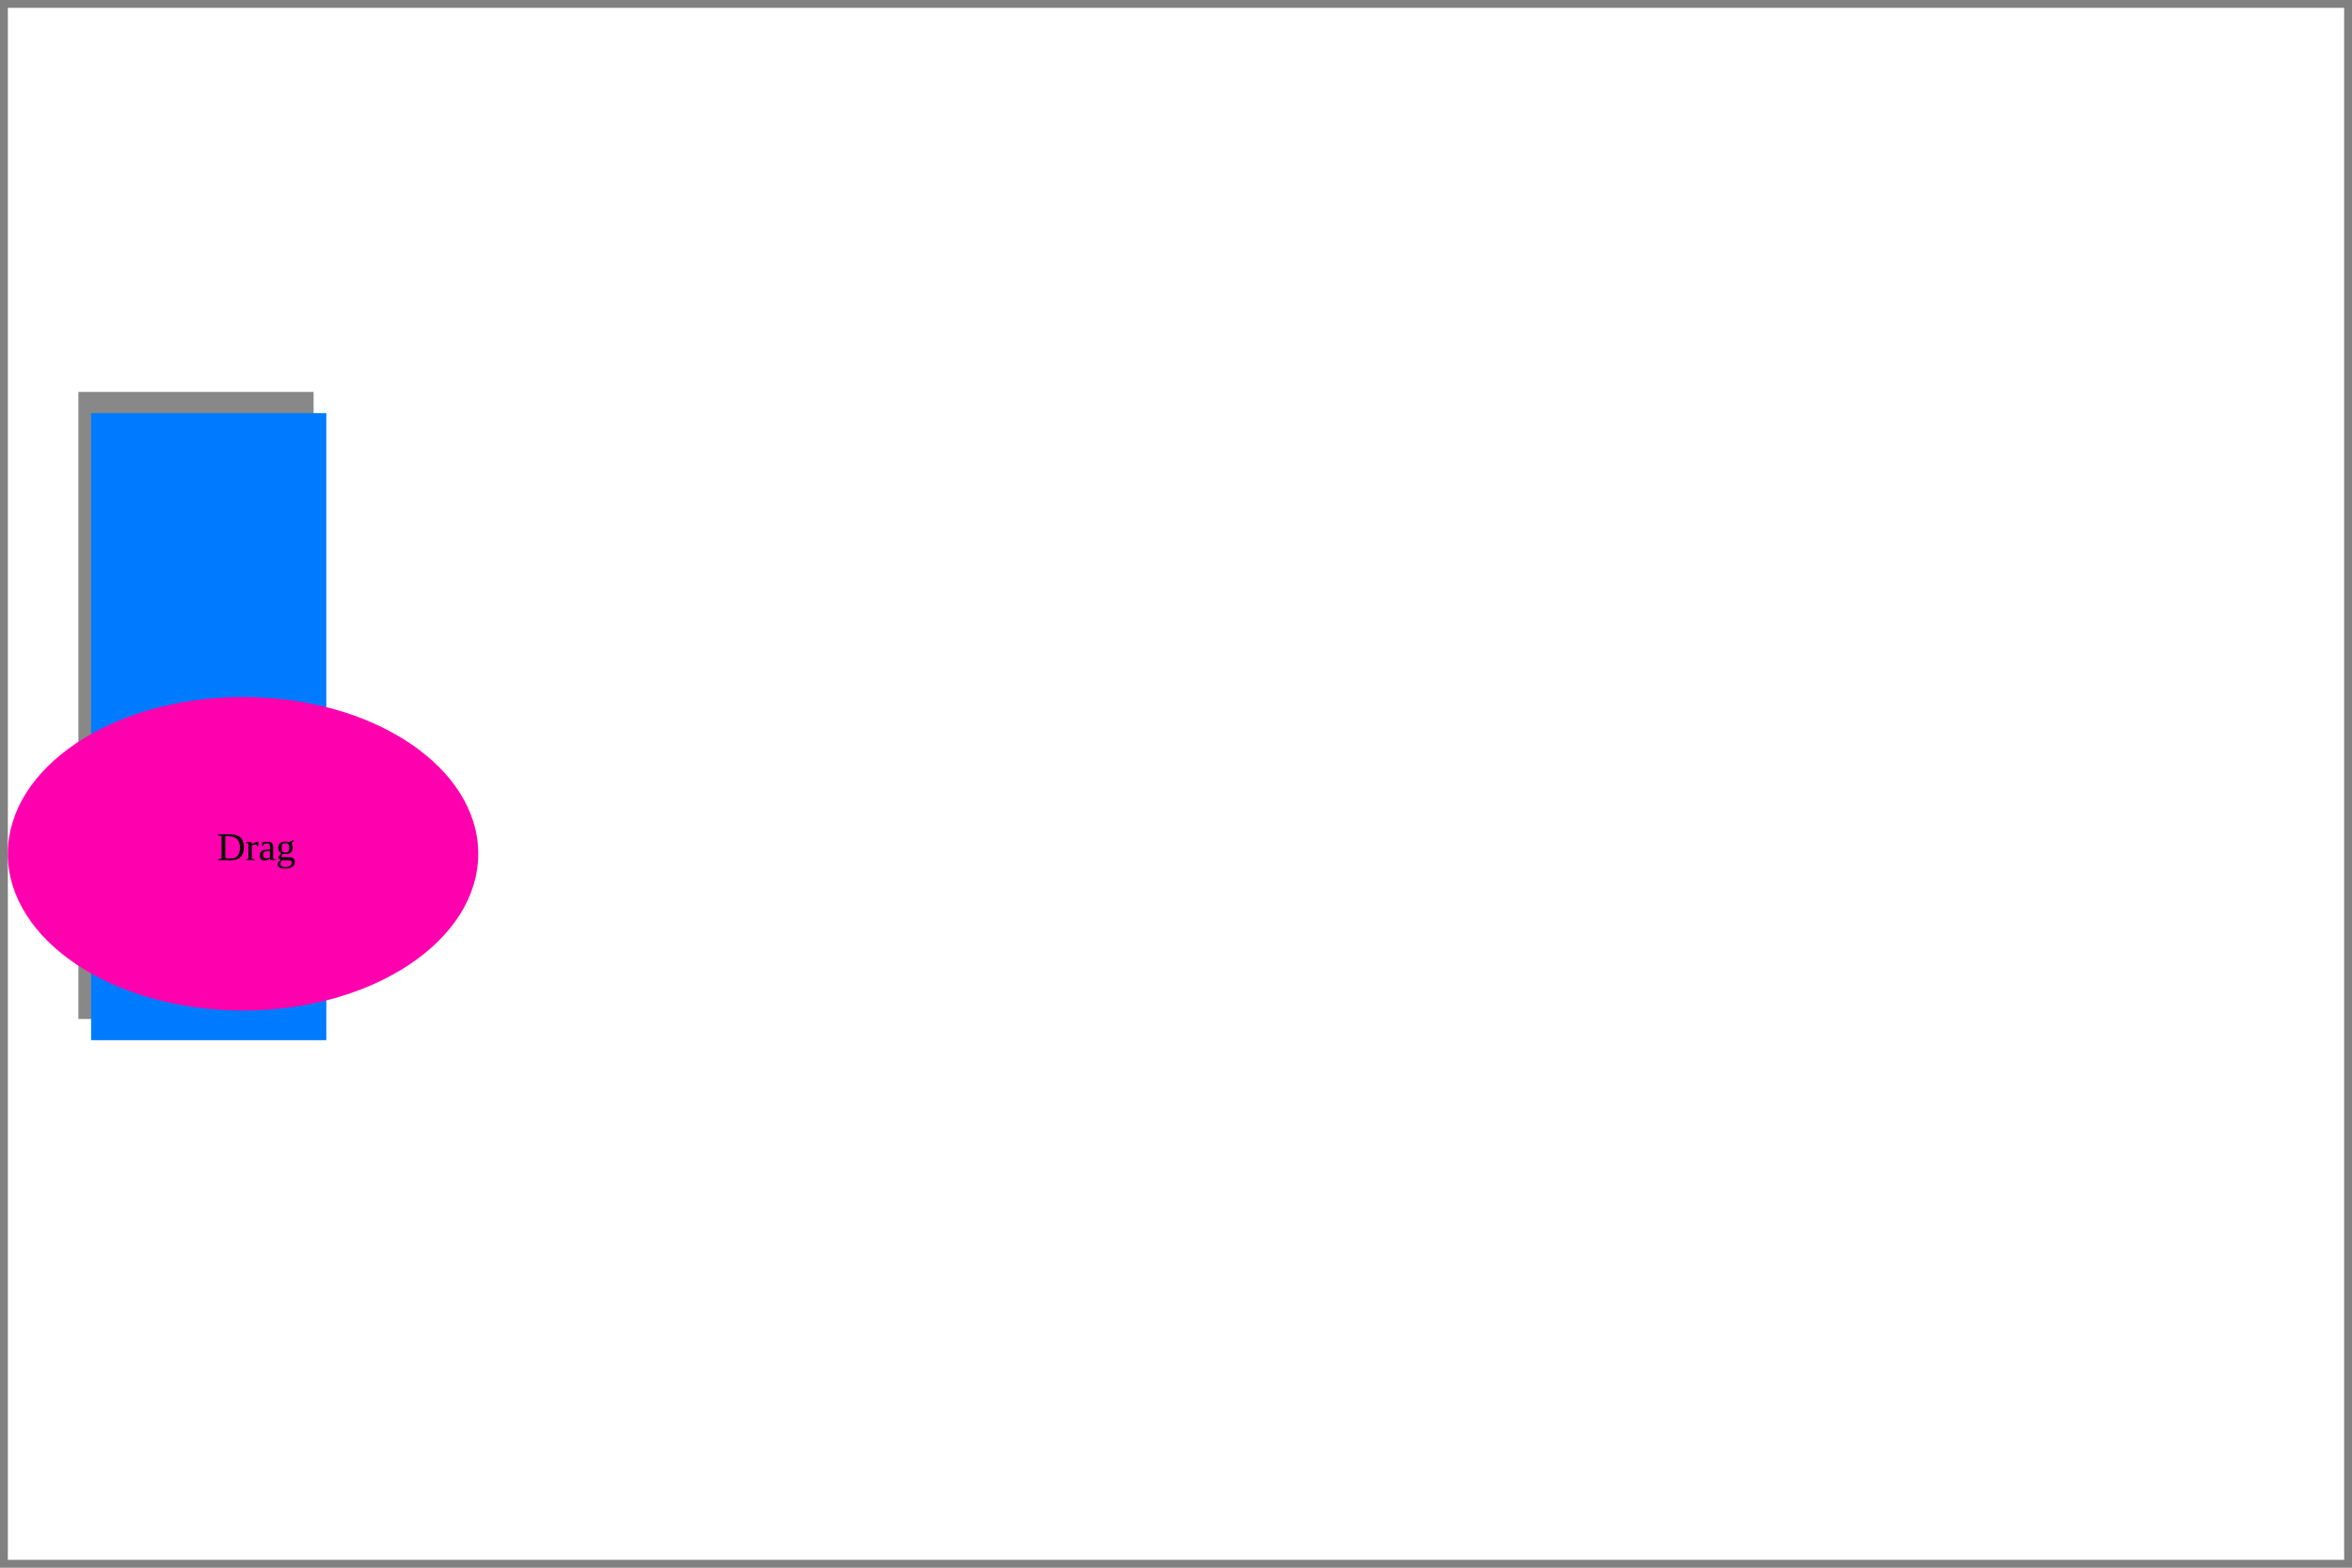
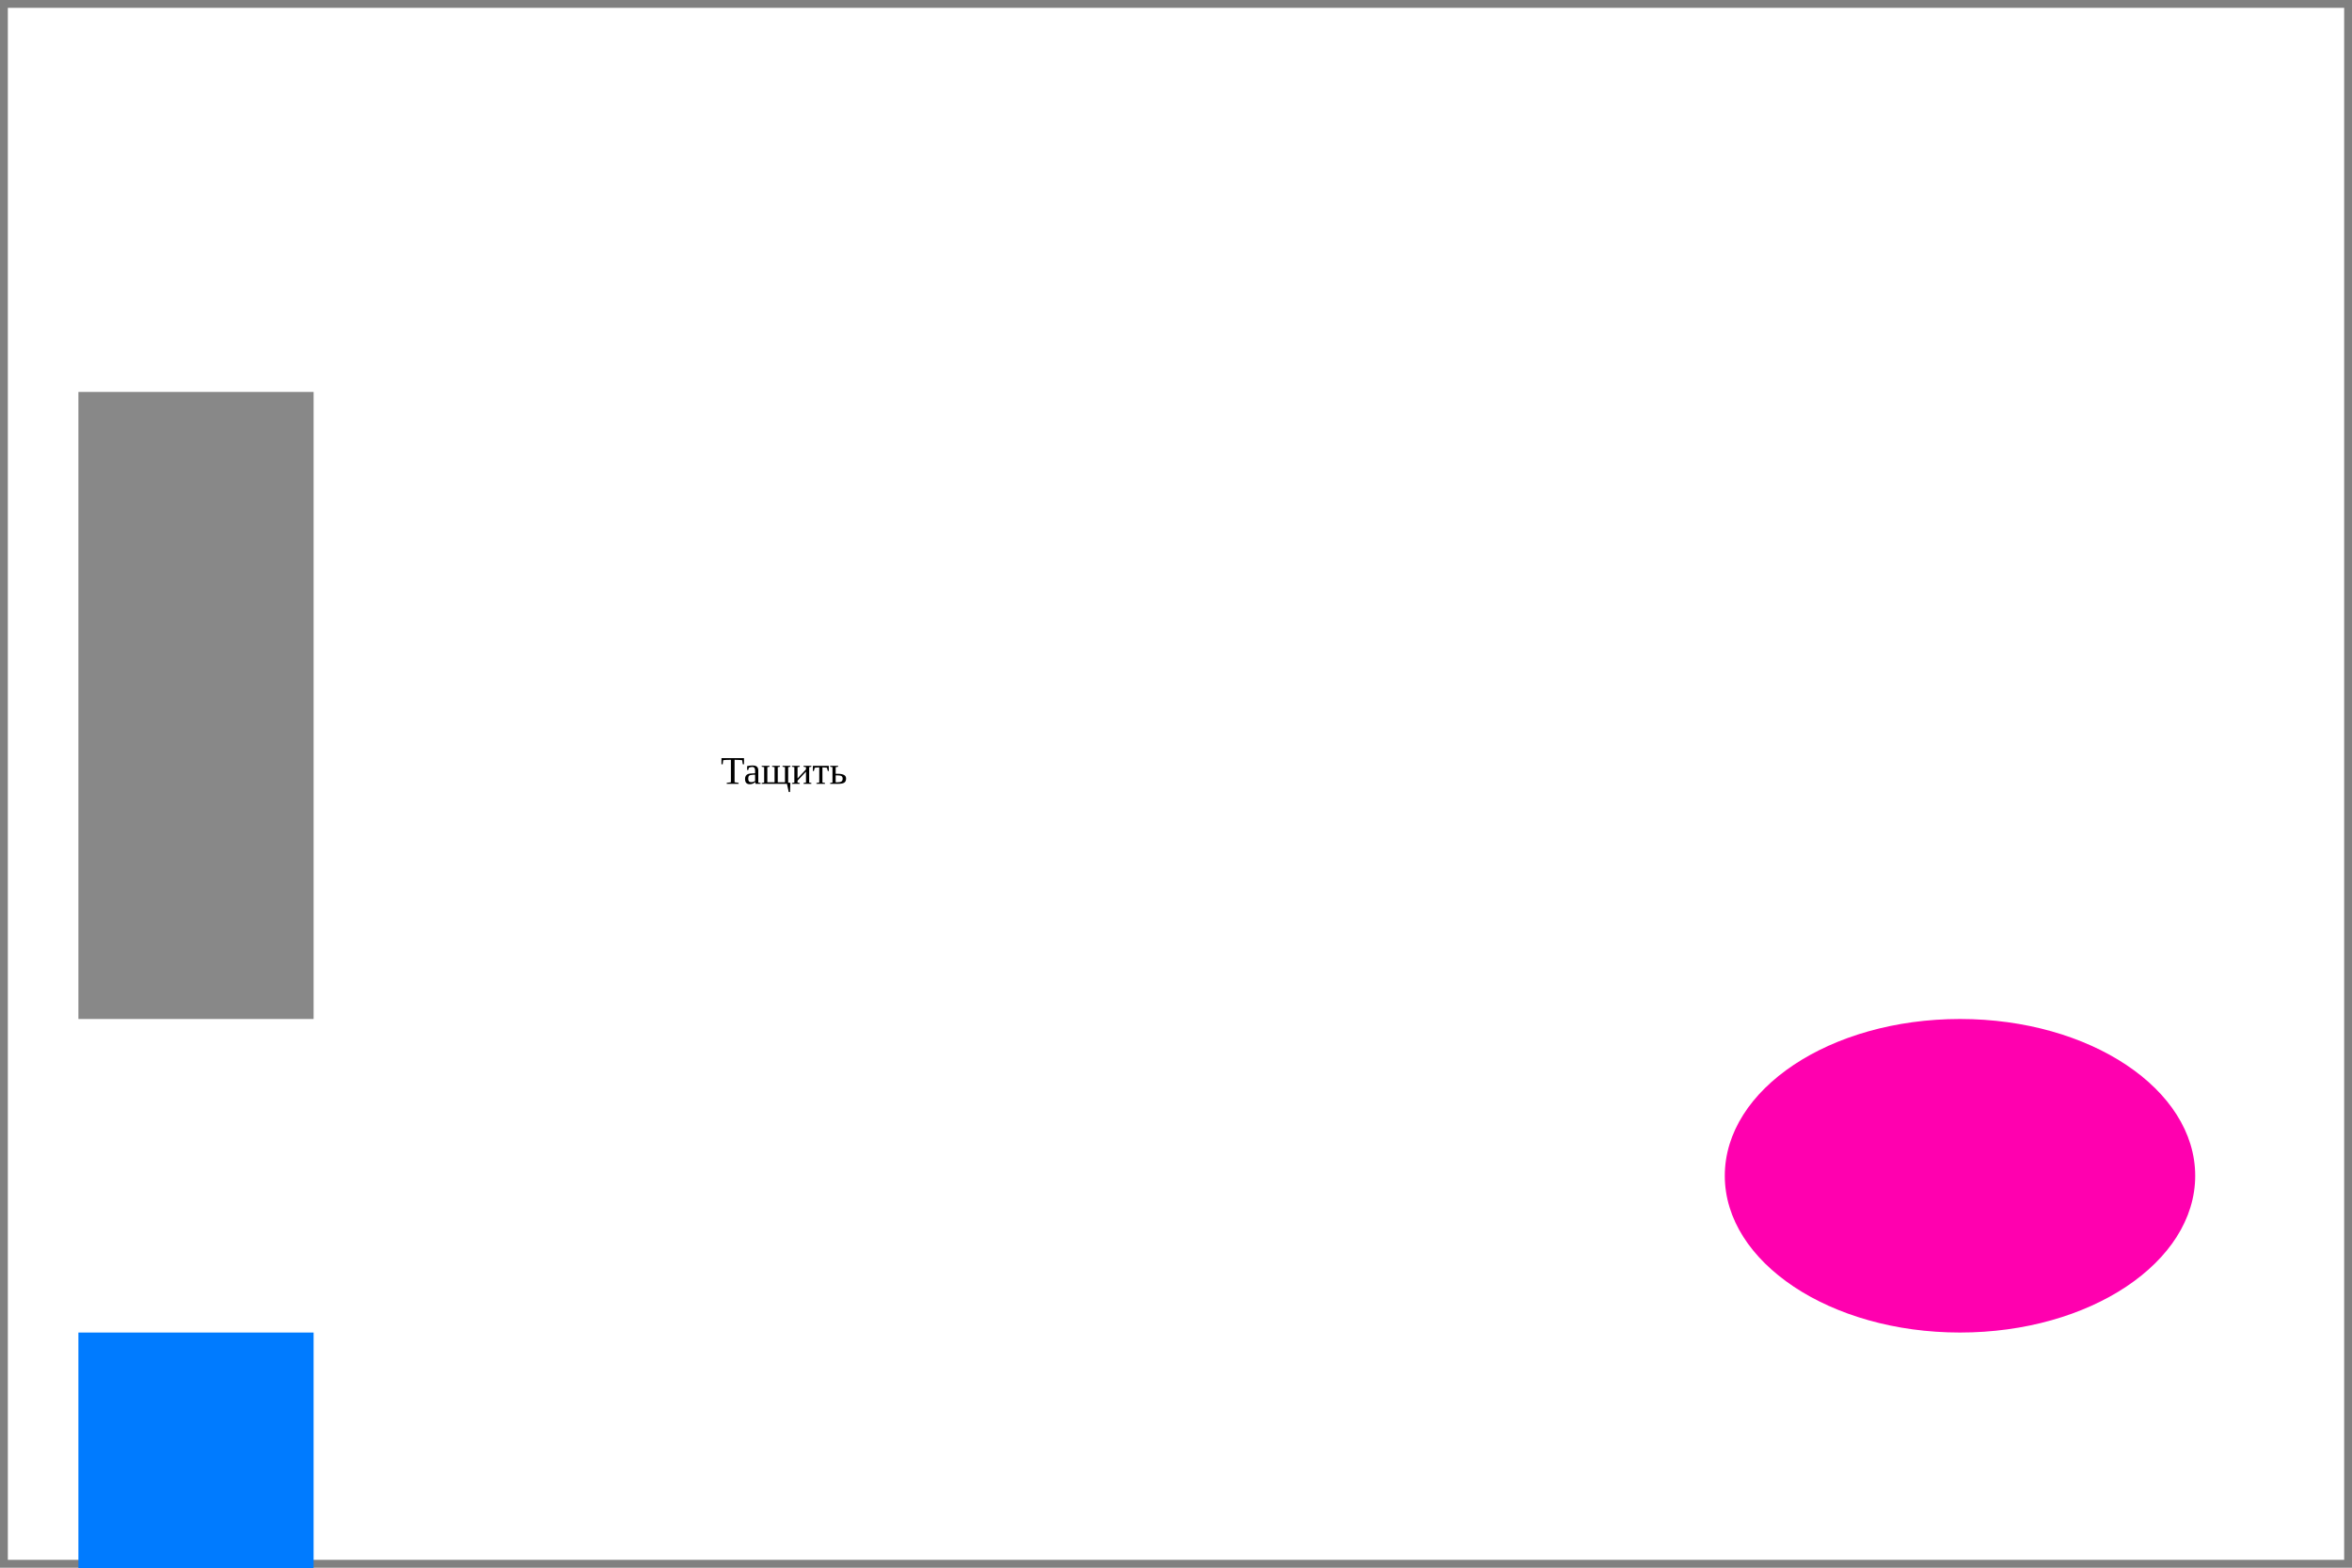
<svg xmlns="http://www.w3.org/2000/svg" viewBox="0 0 300 200">
  <rect x="0" y="0" width="300" height="200" fill="gray" />
  <rect x="1" y="1" width="298" height="198" fill="white" />
  <rect class="static" fill="#888" x="10" y="50" width="30" height="80" />
-   <rect class="draggable" fill="#007bff" x="10" y="170" width="30" height="80" transform="translate(1.62162 -117.297)" />
-   <ellipse class="draggable confine" fill="#ff00af" cx="250" cy="150" rx="30" ry="20" transform="translate(-219 -41.0811)" />
-   <text class="draggable confine" x="100" y="100" text-anchor="middle" font-size="5px" alignment-baseline="middle" transform="translate(-67.2973 9.72973)">Drag</text>
+   <rect class="draggable" fill="#007bff" x="10" y="170" width="30" height="80" />
+   <ellipse class="draggable confine" fill="#ff00af" cx="250" cy="150" rx="30" ry="20" />
+   <text class="draggable confine" x="100" y="100" text-anchor="middle" font-size="5px" alignment-baseline="middle">Тащить</text>
</svg>
